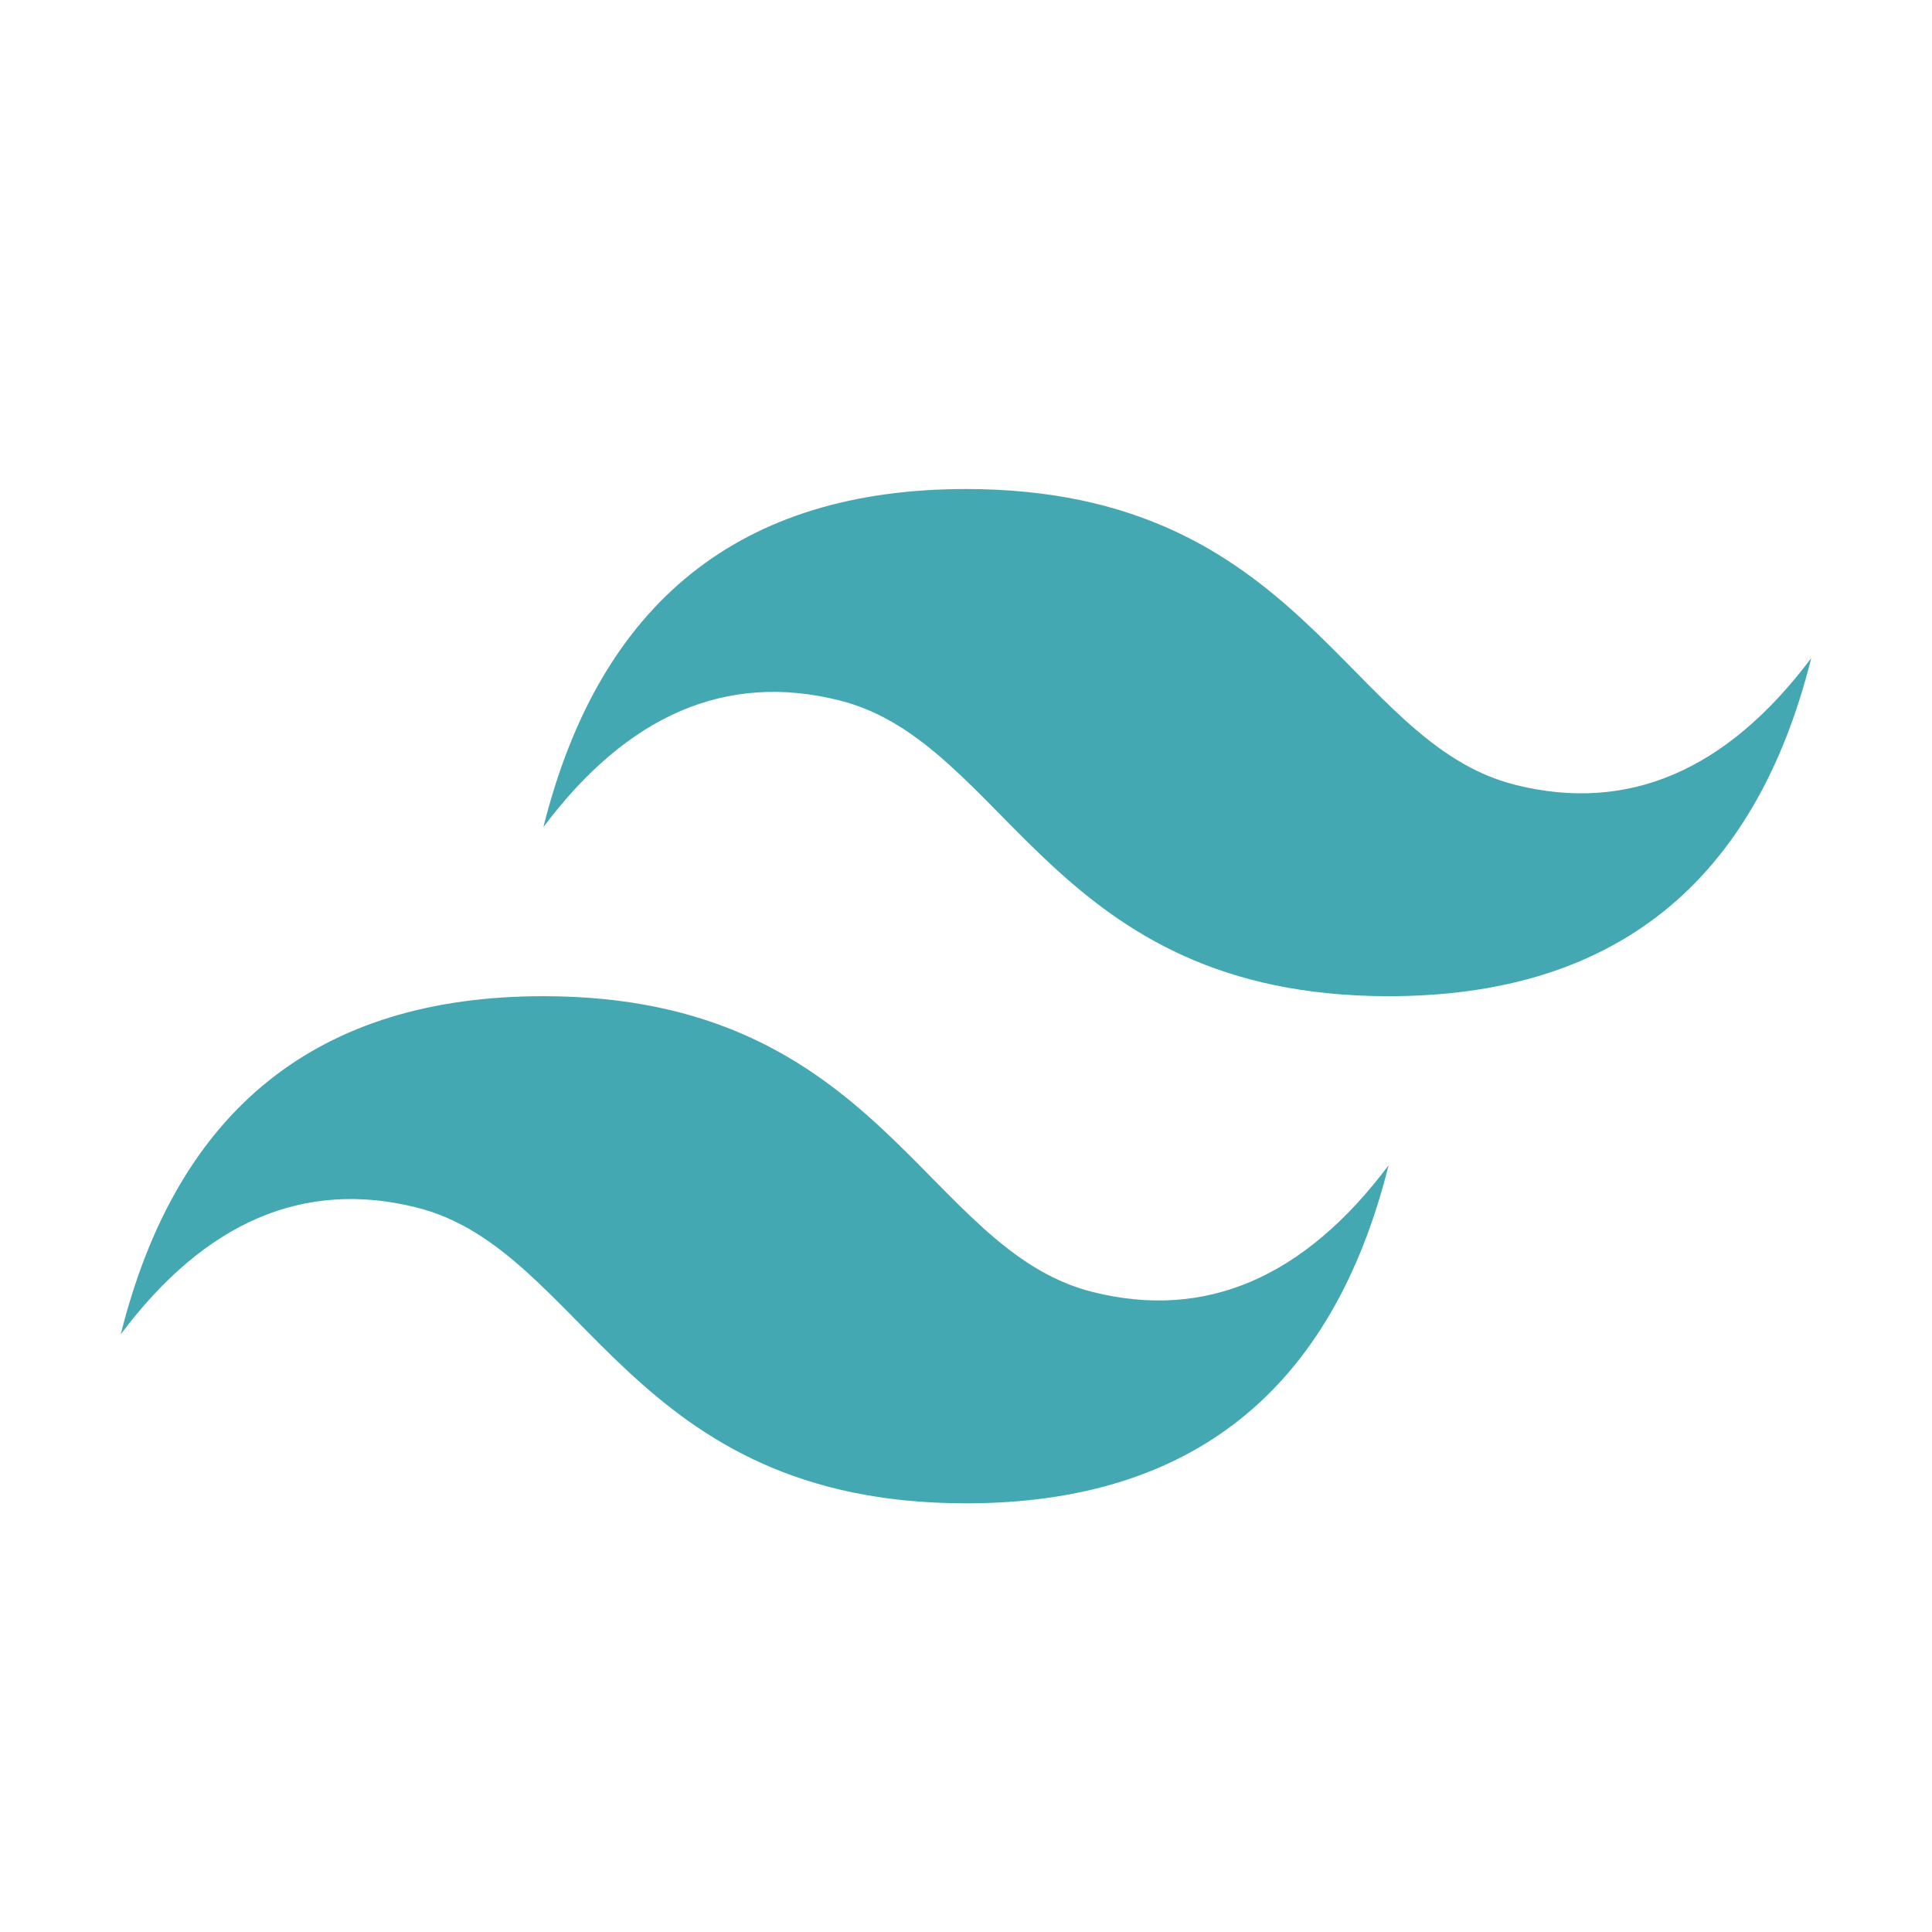
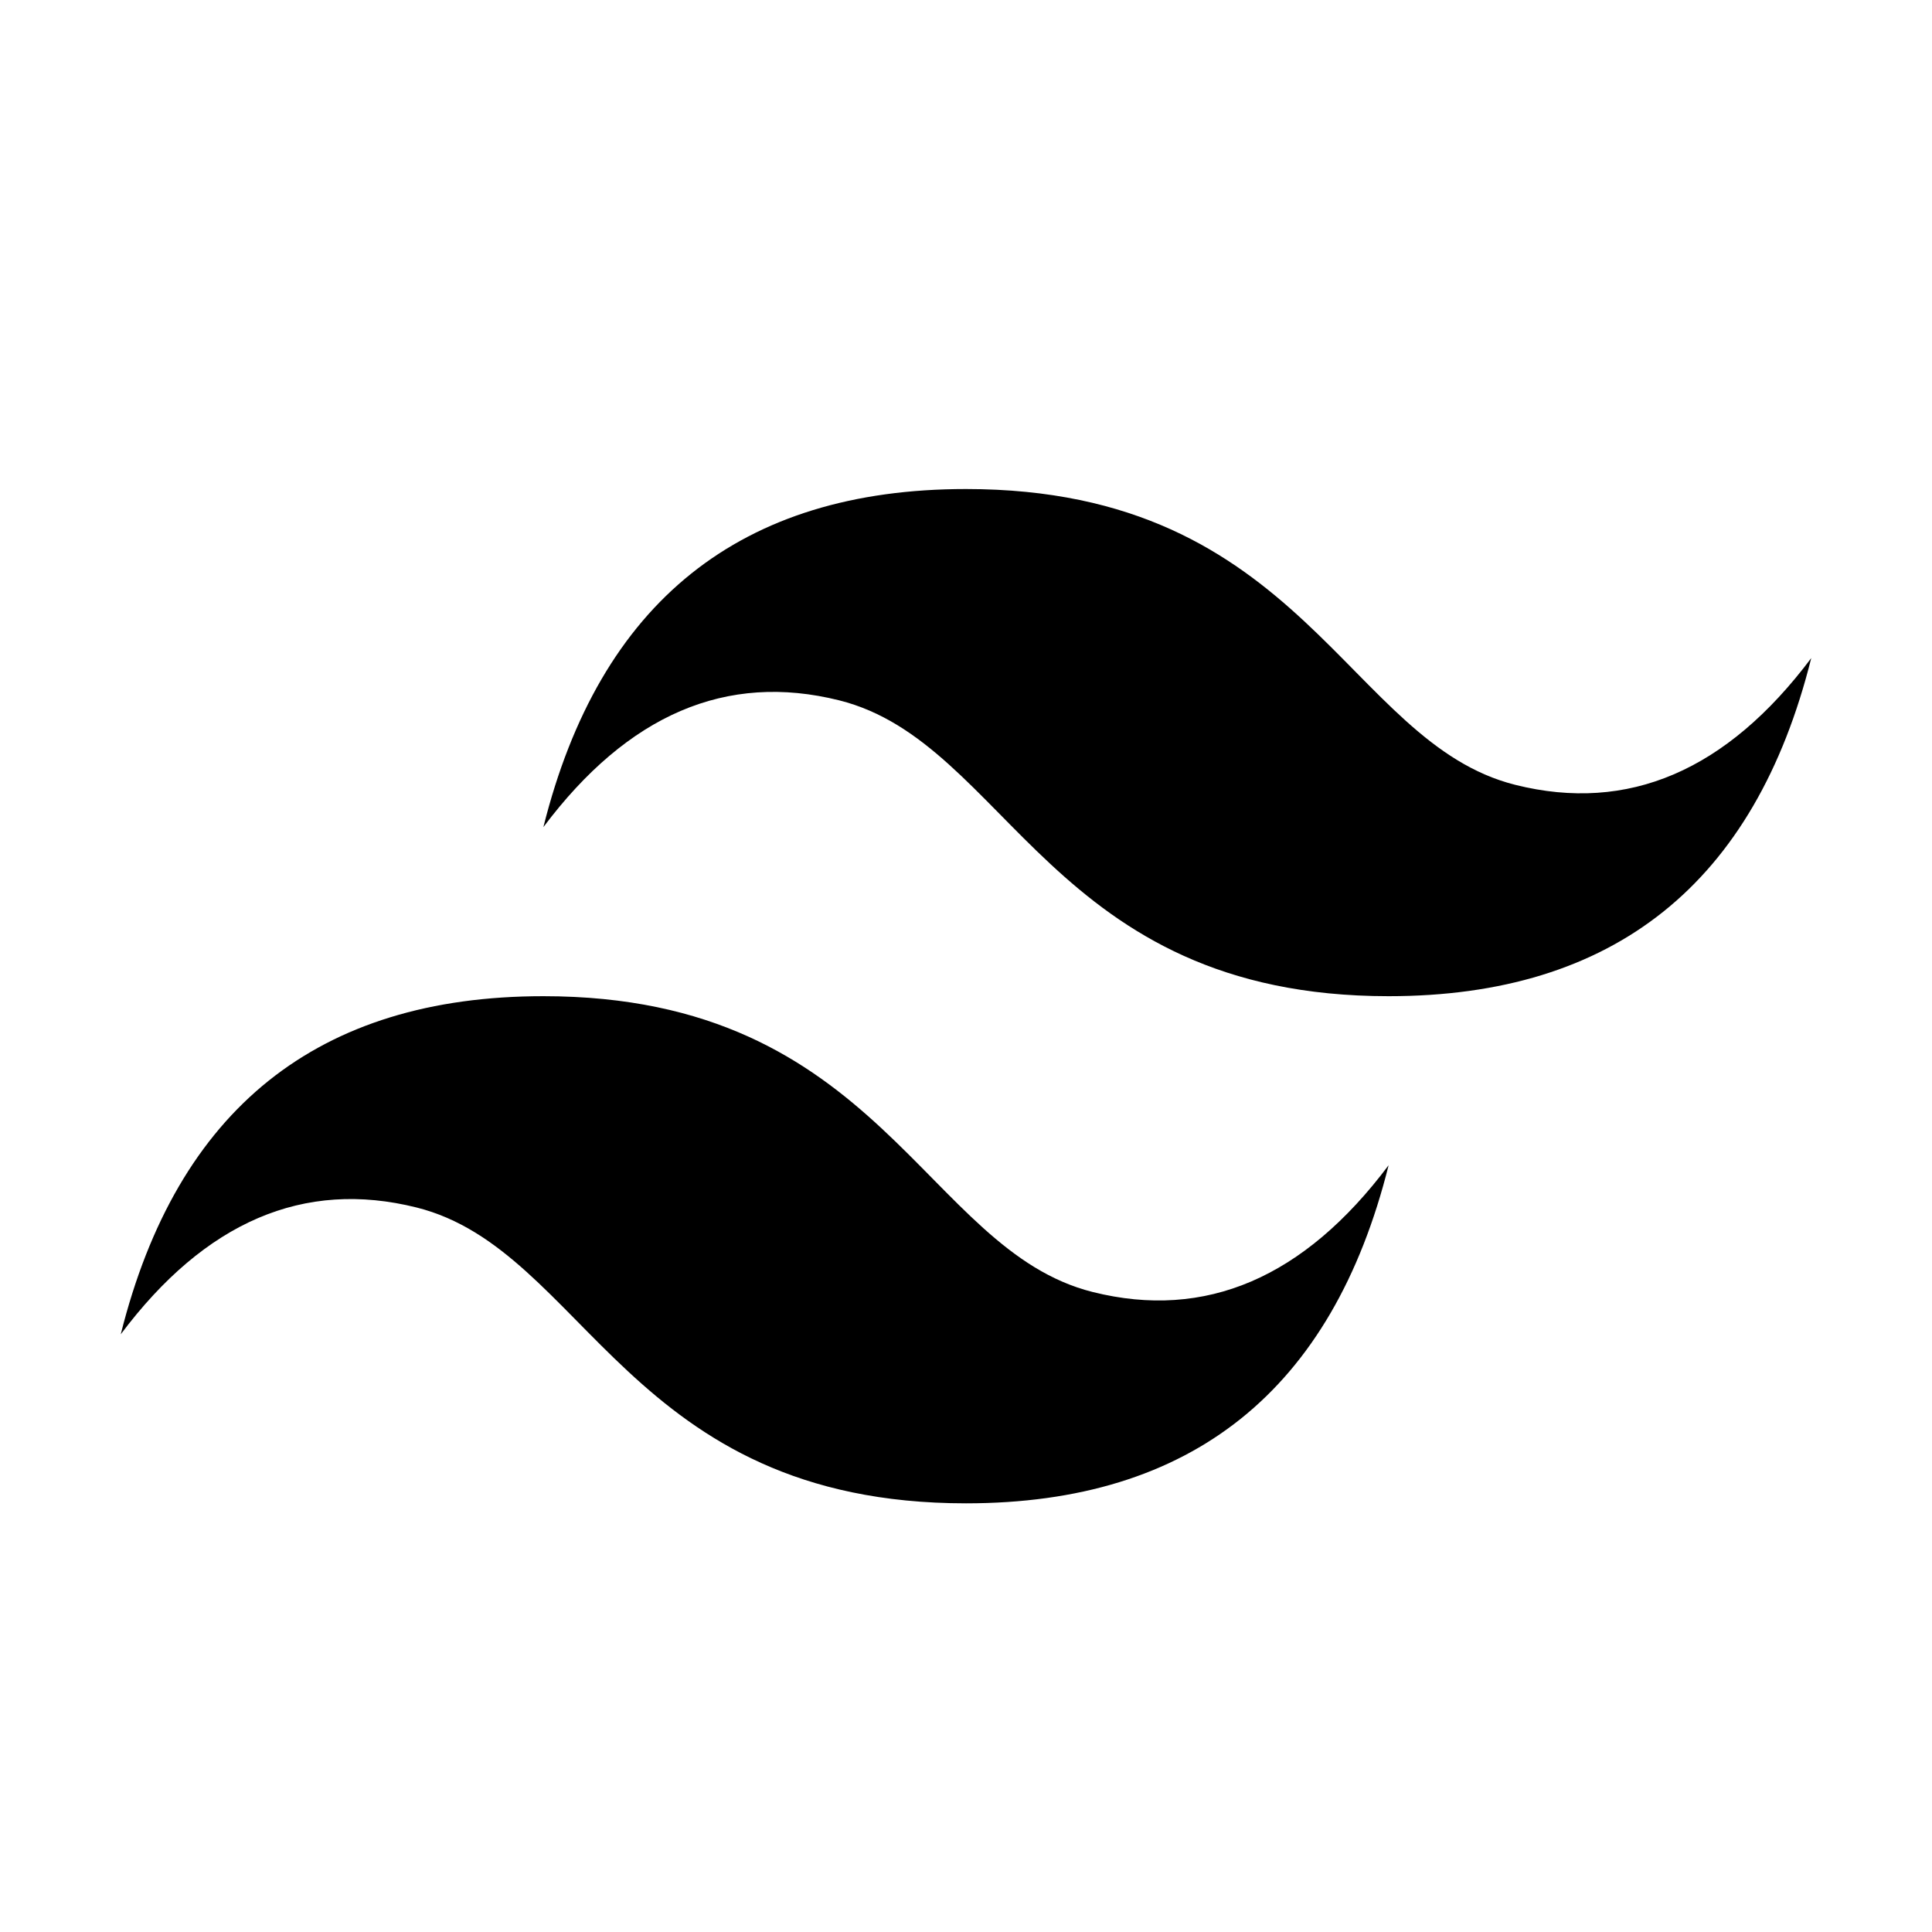
<svg xmlns="http://www.w3.org/2000/svg" width="131" height="131" viewBox="0 0 131 131" fill="none">
  <g id="vscode-icons:file-type-tailwind">
-     <path id="Vector" d="M36.844 56.084C40.665 40.801 50.217 33.159 65.5 33.159C88.425 33.159 91.291 50.353 102.753 53.219C110.395 55.129 117.081 52.264 122.812 44.622C118.992 59.905 109.44 67.547 94.156 67.547C71.231 67.547 68.366 50.353 56.903 47.487C49.261 45.577 42.575 48.443 36.844 56.084ZM8.188 90.472C12.008 75.189 21.56 67.547 36.844 67.547C59.769 67.547 62.634 84.741 74.097 87.606C81.739 89.517 88.425 86.651 94.156 79.009C90.335 94.293 80.783 101.934 65.5 101.934C42.575 101.934 39.709 84.741 28.247 81.875C20.605 79.965 13.919 82.83 8.188 90.472Z" fill="#44A8B3" />
+     <path id="Vector" d="M36.844 56.084C40.665 40.801 50.217 33.159 65.5 33.159C88.425 33.159 91.291 50.353 102.753 53.219C110.395 55.129 117.081 52.264 122.812 44.622C118.992 59.905 109.44 67.547 94.156 67.547C71.231 67.547 68.366 50.353 56.903 47.487C49.261 45.577 42.575 48.443 36.844 56.084ZM8.188 90.472C12.008 75.189 21.56 67.547 36.844 67.547C59.769 67.547 62.634 84.741 74.097 87.606C81.739 89.517 88.425 86.651 94.156 79.009C90.335 94.293 80.783 101.934 65.5 101.934C42.575 101.934 39.709 84.741 28.247 81.875C20.605 79.965 13.919 82.83 8.188 90.472Z" fill="currentColor" />
  </g>
</svg>
